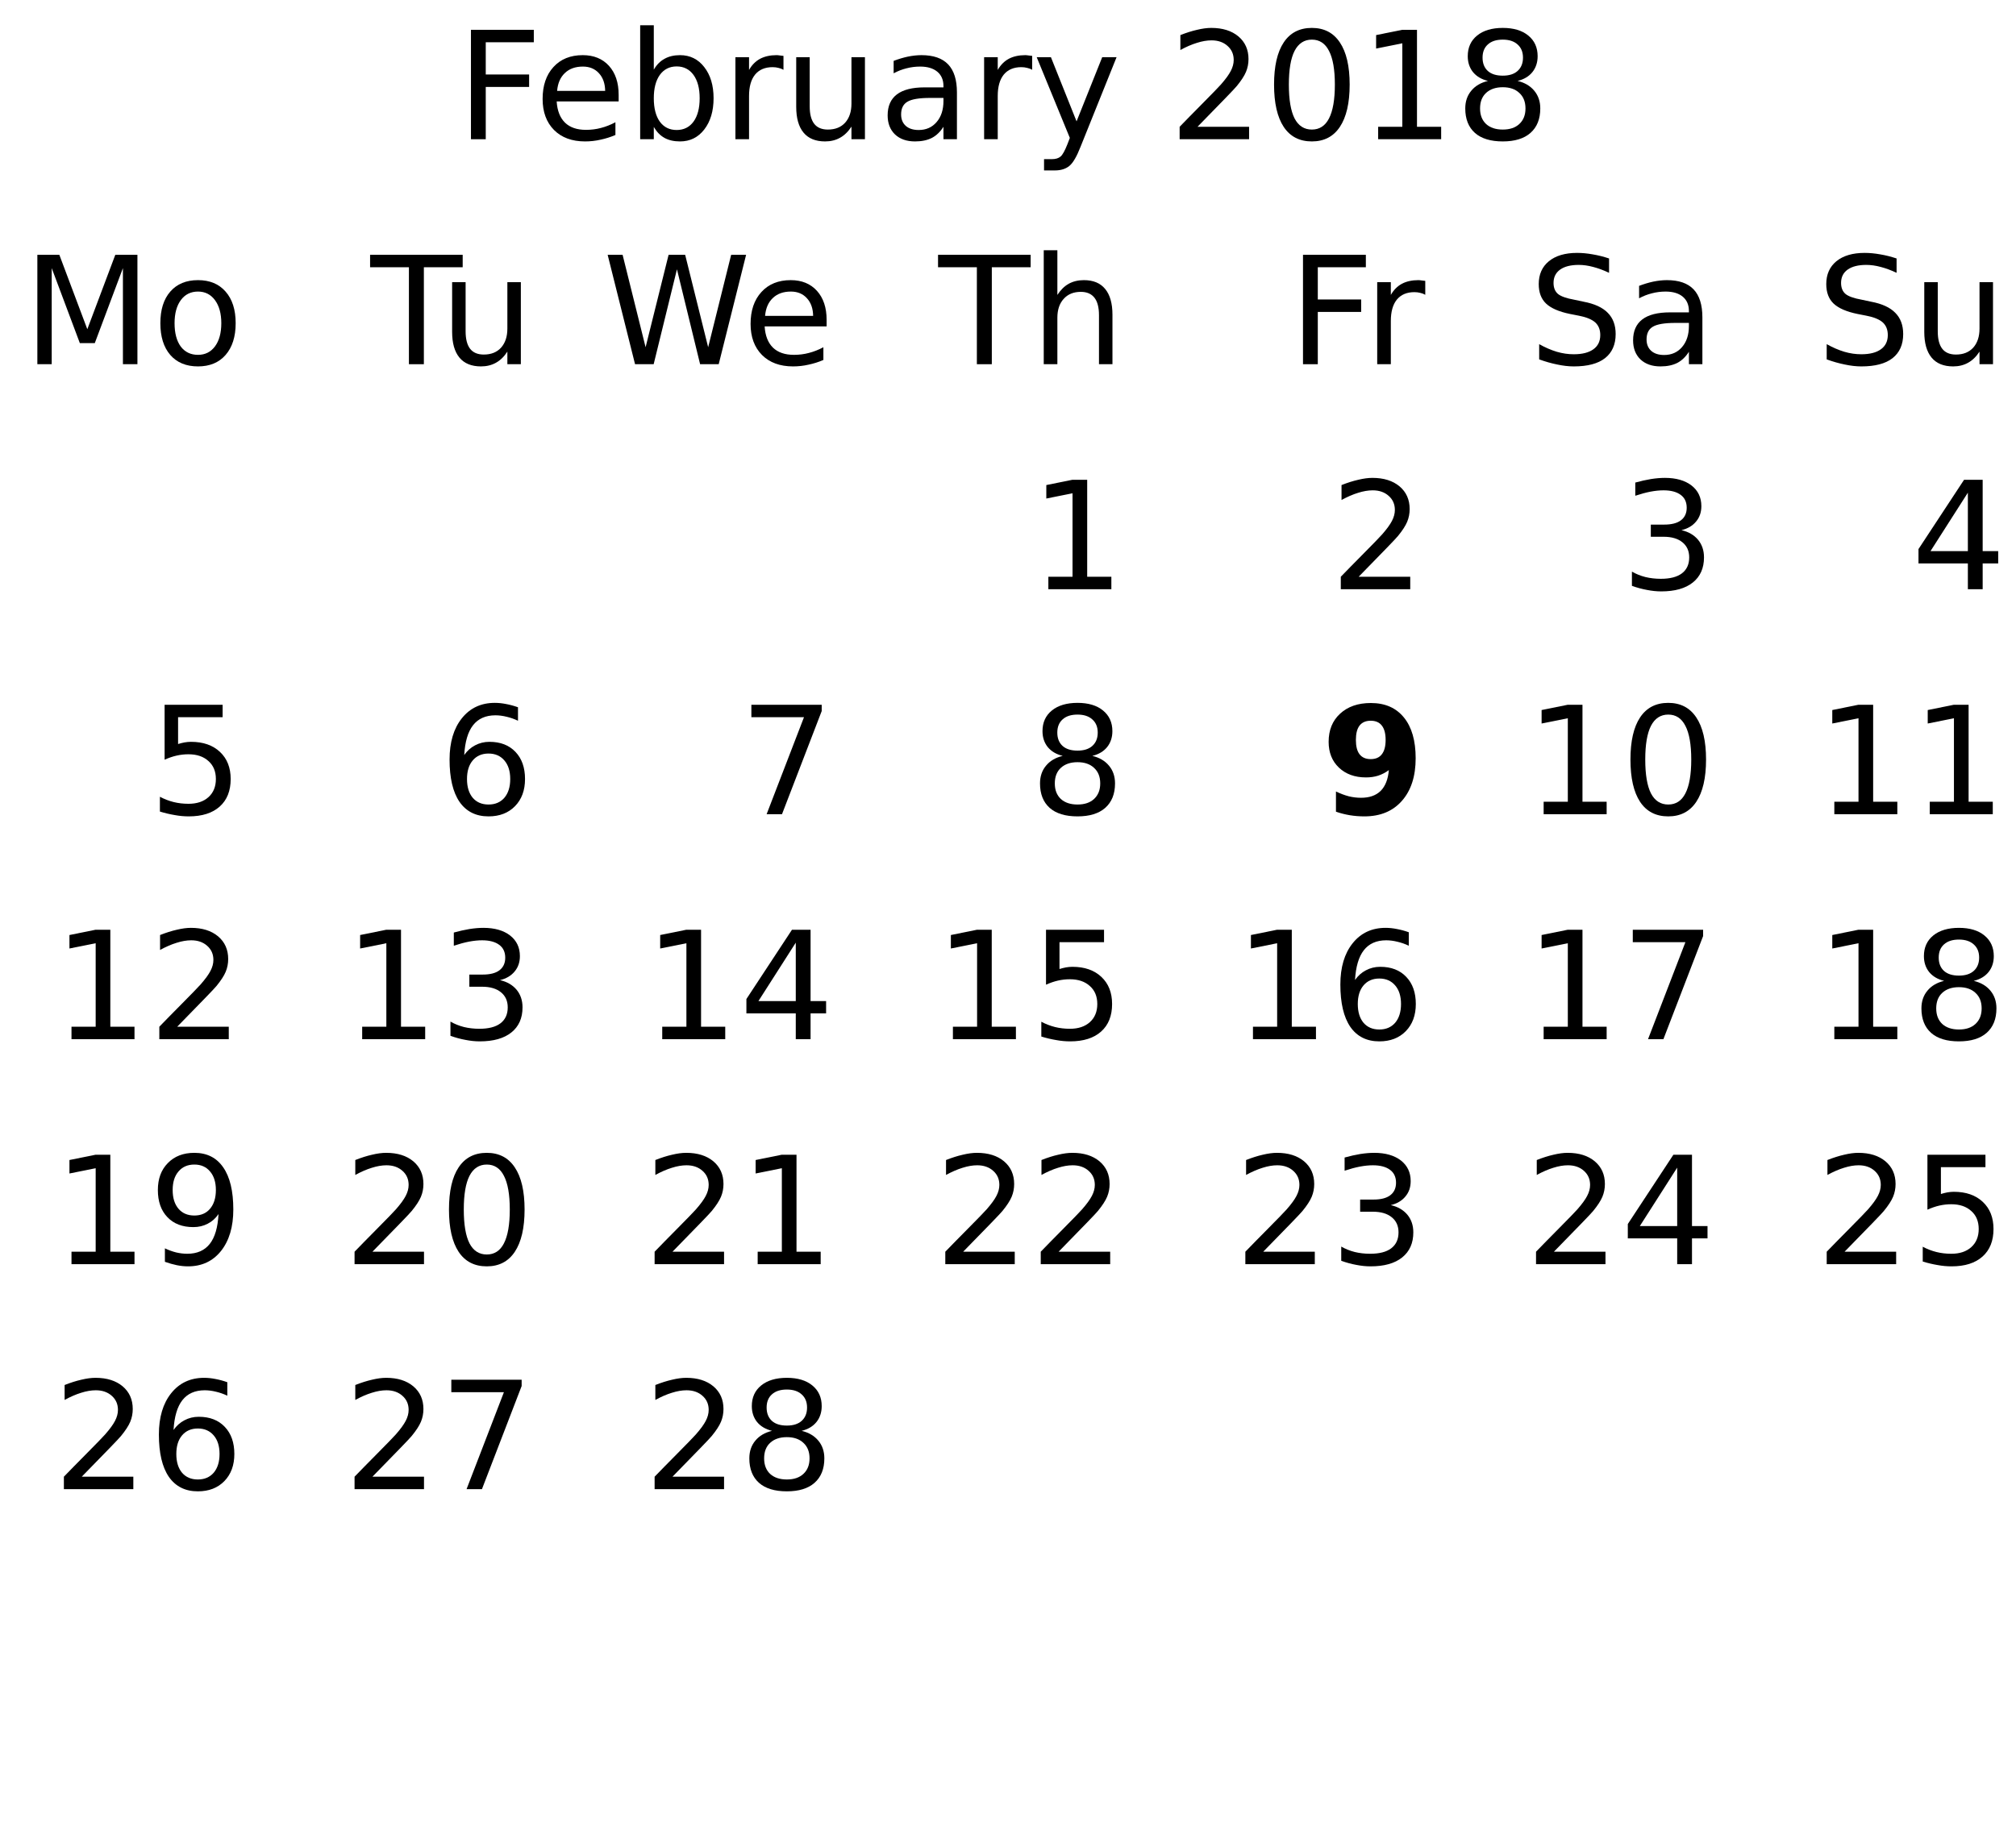
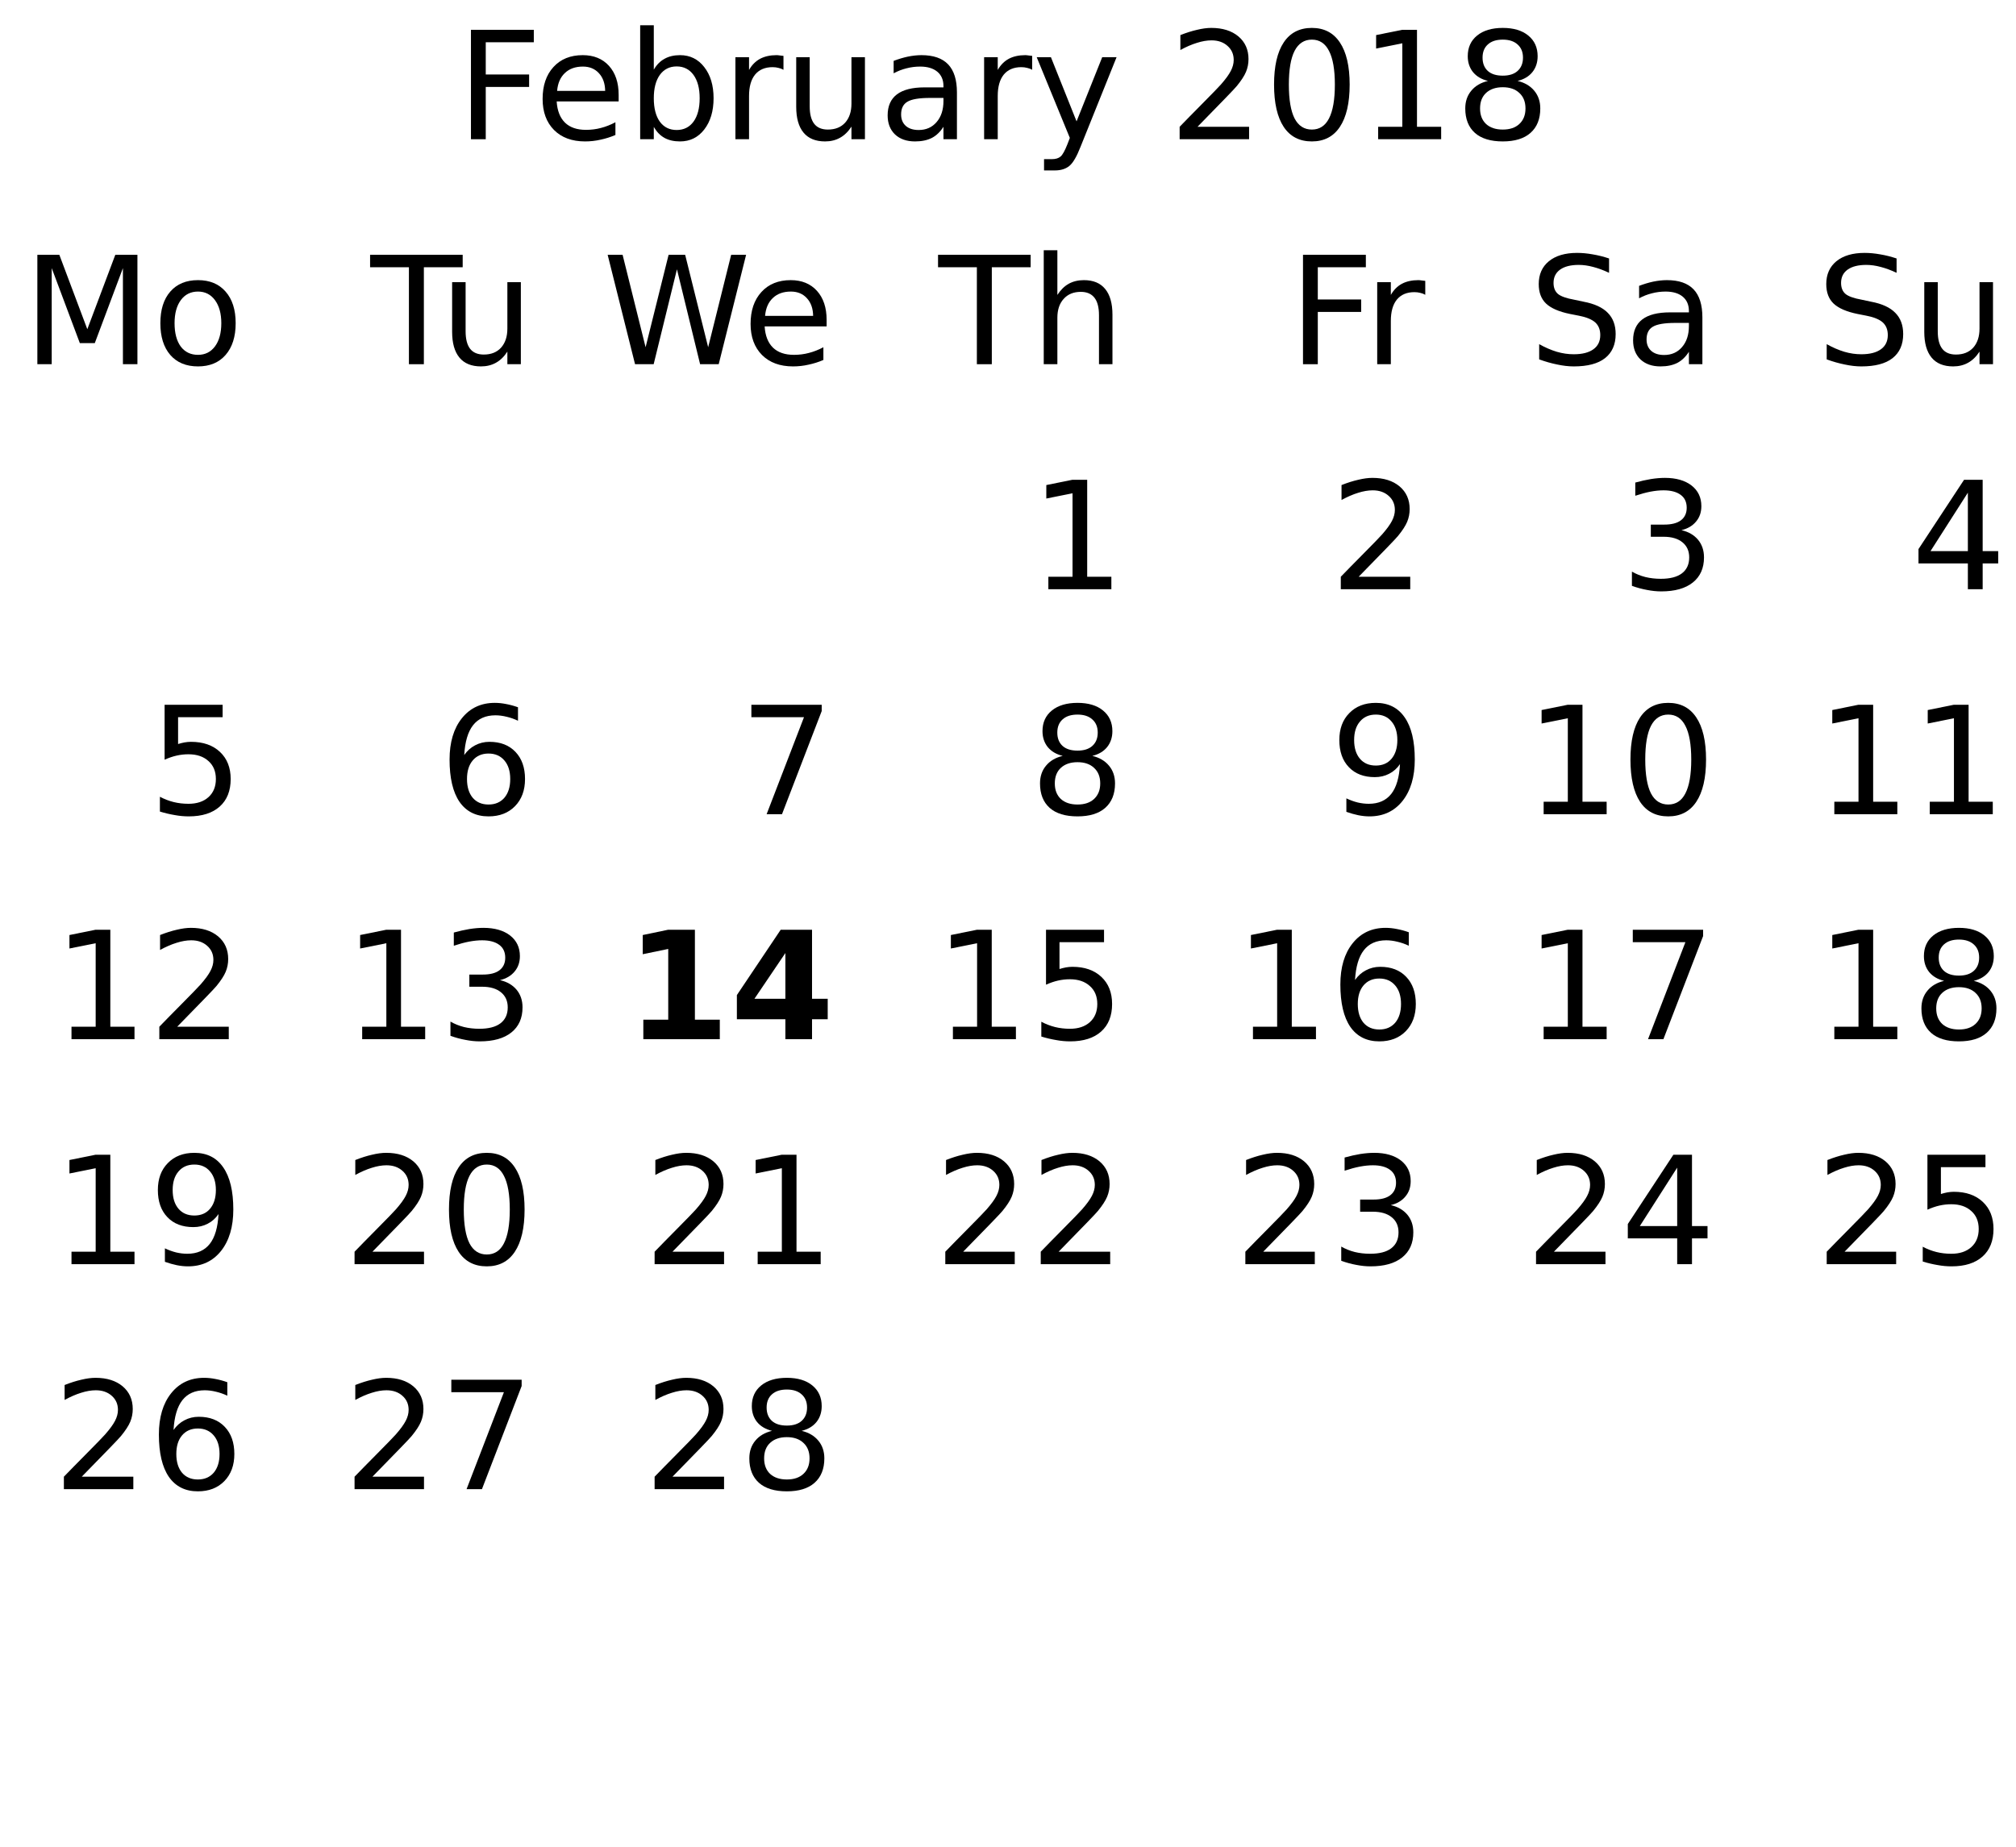
<svg xmlns="http://www.w3.org/2000/svg" xmlns:xlink="http://www.w3.org/1999/xlink" width="215pt" height="197pt" viewBox="0 0 215 197" version="1.1">
  <defs>
    <g>
      <symbol overflow="visible" id="glyph0-0">
        <path style="stroke:none;" d="M 0.797 2.828 L 0.797 -11.281 L 8.797 -11.281 L 8.797 2.828 Z M 1.703 1.938 L 7.906 1.938 L 7.906 -10.391 L 1.703 -10.391 Z M 1.703 1.938 " />
      </symbol>
      <symbol overflow="visible" id="glyph0-1">
        <path style="stroke:none;" d="M 1.578 -11.672 L 8.281 -11.672 L 8.281 -10.344 L 3.156 -10.344 L 3.156 -6.906 L 7.781 -6.906 L 7.781 -5.578 L 3.156 -5.578 L 3.156 0 L 1.578 0 Z M 1.578 -11.672 " />
      </symbol>
      <symbol overflow="visible" id="glyph0-2">
        <path style="stroke:none;" d="M 9 -4.734 L 9 -4.031 L 2.391 -4.031 C 2.453 -3.039 2.75 -2.285 3.281 -1.766 C 3.812 -1.254 4.555 -1 5.516 -1 C 6.066 -1 6.598 -1.066 7.109 -1.203 C 7.629 -1.336 8.145 -1.539 8.656 -1.812 L 8.656 -0.453 C 8.145 -0.234 7.617 -0.066 7.078 0.047 C 6.535 0.172 5.984 0.234 5.422 0.234 C 4.023 0.234 2.922 -0.172 2.109 -0.984 C 1.297 -1.805 0.891 -2.91 0.891 -4.297 C 0.891 -5.723 1.273 -6.859 2.047 -7.703 C 2.816 -8.547 3.859 -8.969 5.172 -8.969 C 6.348 -8.969 7.281 -8.586 7.969 -7.828 C 8.656 -7.066 9 -6.035 9 -4.734 Z M 7.562 -5.156 C 7.551 -5.945 7.328 -6.578 6.891 -7.047 C 6.461 -7.516 5.895 -7.75 5.188 -7.75 C 4.383 -7.75 3.742 -7.52 3.266 -7.062 C 2.785 -6.613 2.508 -5.977 2.438 -5.156 Z M 7.562 -5.156 " />
      </symbol>
      <symbol overflow="visible" id="glyph0-3">
        <path style="stroke:none;" d="M 7.797 -4.375 C 7.797 -5.426 7.578 -6.254 7.141 -6.859 C 6.703 -7.461 6.102 -7.766 5.344 -7.766 C 4.582 -7.766 3.984 -7.461 3.547 -6.859 C 3.117 -6.254 2.906 -5.426 2.906 -4.375 C 2.906 -3.312 3.117 -2.477 3.547 -1.875 C 3.984 -1.281 4.582 -0.984 5.344 -0.984 C 6.102 -0.984 6.703 -1.281 7.141 -1.875 C 7.578 -2.477 7.797 -3.312 7.797 -4.375 Z M 2.906 -7.422 C 3.207 -7.941 3.586 -8.328 4.047 -8.578 C 4.504 -8.836 5.055 -8.969 5.703 -8.969 C 6.766 -8.969 7.625 -8.547 8.281 -7.703 C 8.945 -6.859 9.281 -5.75 9.281 -4.375 C 9.281 -3 8.945 -1.883 8.281 -1.031 C 7.625 -0.188 6.766 0.234 5.703 0.234 C 5.055 0.234 4.504 0.109 4.047 -0.141 C 3.586 -0.398 3.207 -0.789 2.906 -1.312 L 2.906 0 L 1.453 0 L 1.453 -12.156 L 2.906 -12.156 Z M 2.906 -7.422 " />
      </symbol>
      <symbol overflow="visible" id="glyph0-4">
        <path style="stroke:none;" d="M 6.578 -7.406 C 6.422 -7.5 6.242 -7.566 6.047 -7.609 C 5.859 -7.66 5.648 -7.688 5.422 -7.688 C 4.609 -7.688 3.984 -7.422 3.547 -6.891 C 3.117 -6.359 2.906 -5.598 2.906 -4.609 L 2.906 0 L 1.453 0 L 1.453 -8.75 L 2.906 -8.75 L 2.906 -7.391 C 3.207 -7.922 3.598 -8.316 4.078 -8.578 C 4.566 -8.836 5.156 -8.969 5.844 -8.969 C 5.945 -8.969 6.055 -8.957 6.172 -8.938 C 6.297 -8.926 6.43 -8.91 6.578 -8.891 Z M 6.578 -7.406 " />
      </symbol>
      <symbol overflow="visible" id="glyph0-5">
        <path style="stroke:none;" d="M 1.359 -3.453 L 1.359 -8.75 L 2.797 -8.75 L 2.797 -3.516 C 2.797 -2.68 2.957 -2.055 3.281 -1.641 C 3.602 -1.234 4.086 -1.031 4.734 -1.031 C 5.516 -1.031 6.129 -1.273 6.578 -1.766 C 7.023 -2.266 7.25 -2.941 7.25 -3.797 L 7.25 -8.75 L 8.688 -8.75 L 8.688 0 L 7.25 0 L 7.25 -1.344 C 6.906 -0.812 6.5 -0.414 6.031 -0.156 C 5.57 0.102 5.039 0.234 4.438 0.234 C 3.426 0.234 2.66 -0.078 2.141 -0.703 C 1.617 -1.336 1.359 -2.254 1.359 -3.453 Z M 4.984 -8.969 Z M 4.984 -8.969 " />
      </symbol>
      <symbol overflow="visible" id="glyph0-6">
        <path style="stroke:none;" d="M 5.484 -4.406 C 4.328 -4.406 3.523 -4.27 3.078 -4 C 2.629 -3.738 2.406 -3.285 2.406 -2.641 C 2.406 -2.129 2.57 -1.723 2.906 -1.422 C 3.238 -1.129 3.695 -0.984 4.281 -0.984 C 5.07 -0.984 5.707 -1.266 6.188 -1.828 C 6.676 -2.391 6.922 -3.141 6.922 -4.078 L 6.922 -4.406 Z M 8.359 -5 L 8.359 0 L 6.922 0 L 6.922 -1.328 C 6.586 -0.797 6.176 -0.398 5.688 -0.141 C 5.195 0.109 4.598 0.234 3.891 0.234 C 2.992 0.234 2.281 -0.016 1.75 -0.516 C 1.227 -1.023 0.969 -1.703 0.969 -2.547 C 0.969 -3.535 1.297 -4.281 1.953 -4.781 C 2.609 -5.281 3.594 -5.531 4.906 -5.531 L 6.922 -5.531 L 6.922 -5.672 C 6.922 -6.328 6.703 -6.836 6.266 -7.203 C 5.828 -7.566 5.219 -7.75 4.438 -7.75 C 3.938 -7.75 3.445 -7.688 2.969 -7.562 C 2.5 -7.445 2.047 -7.27 1.609 -7.031 L 1.609 -8.359 C 2.129 -8.555 2.633 -8.707 3.125 -8.812 C 3.625 -8.914 4.109 -8.969 4.578 -8.969 C 5.848 -8.969 6.797 -8.641 7.422 -7.984 C 8.047 -7.328 8.359 -6.332 8.359 -5 Z M 8.359 -5 " />
      </symbol>
      <symbol overflow="visible" id="glyph0-7">
        <path style="stroke:none;" d="M 5.156 0.812 C 4.75 1.852 4.352 2.531 3.969 2.844 C 3.582 3.164 3.066 3.328 2.422 3.328 L 1.266 3.328 L 1.266 2.125 L 2.109 2.125 C 2.504 2.125 2.812 2.031 3.031 1.844 C 3.25 1.656 3.492 1.211 3.766 0.516 L 4.016 -0.141 L 0.484 -8.75 L 2 -8.75 L 4.734 -1.906 L 7.469 -8.75 L 9 -8.75 Z M 5.156 0.812 " />
      </symbol>
      <symbol overflow="visible" id="glyph0-8">
        <path style="stroke:none;" d="" />
      </symbol>
      <symbol overflow="visible" id="glyph0-9">
        <path style="stroke:none;" d="M 3.078 -1.328 L 8.578 -1.328 L 8.578 0 L 1.172 0 L 1.172 -1.328 C 1.773 -1.953 2.594 -2.785 3.625 -3.828 C 4.656 -4.867 5.305 -5.539 5.578 -5.844 C 6.078 -6.414 6.426 -6.895 6.625 -7.281 C 6.832 -7.676 6.938 -8.066 6.938 -8.453 C 6.938 -9.066 6.719 -9.566 6.281 -9.953 C 5.844 -10.348 5.273 -10.547 4.578 -10.547 C 4.086 -10.547 3.566 -10.457 3.016 -10.281 C 2.461 -10.113 1.875 -9.859 1.25 -9.516 L 1.25 -11.109 C 1.883 -11.359 2.477 -11.547 3.031 -11.672 C 3.582 -11.805 4.086 -11.875 4.547 -11.875 C 5.754 -11.875 6.719 -11.57 7.438 -10.969 C 8.156 -10.363 8.516 -9.555 8.516 -8.547 C 8.516 -8.066 8.426 -7.613 8.25 -7.188 C 8.07 -6.758 7.742 -6.254 7.266 -5.672 C 7.141 -5.516 6.727 -5.078 6.031 -4.359 C 5.332 -3.641 4.348 -2.629 3.078 -1.328 Z M 3.078 -1.328 " />
      </symbol>
      <symbol overflow="visible" id="glyph0-10">
        <path style="stroke:none;" d="M 5.094 -10.625 C 4.281 -10.625 3.664 -10.223 3.25 -9.422 C 2.844 -8.629 2.641 -7.43 2.641 -5.828 C 2.641 -4.223 2.844 -3.02 3.25 -2.219 C 3.664 -1.426 4.281 -1.031 5.094 -1.031 C 5.906 -1.031 6.516 -1.426 6.922 -2.219 C 7.336 -3.02 7.547 -4.223 7.547 -5.828 C 7.547 -7.43 7.336 -8.629 6.922 -9.422 C 6.516 -10.223 5.906 -10.625 5.094 -10.625 Z M 5.094 -11.875 C 6.395 -11.875 7.391 -11.359 8.078 -10.328 C 8.773 -9.297 9.125 -7.797 9.125 -5.828 C 9.125 -3.859 8.773 -2.352 8.078 -1.312 C 7.391 -0.281 6.395 0.234 5.094 0.234 C 3.781 0.234 2.781 -0.281 2.094 -1.312 C 1.406 -2.352 1.062 -3.859 1.062 -5.828 C 1.062 -7.797 1.406 -9.297 2.094 -10.328 C 2.781 -11.359 3.781 -11.875 5.094 -11.875 Z M 5.094 -11.875 " />
      </symbol>
      <symbol overflow="visible" id="glyph0-11">
        <path style="stroke:none;" d="M 1.984 -1.328 L 4.562 -1.328 L 4.562 -10.234 L 1.766 -9.672 L 1.766 -11.109 L 4.547 -11.672 L 6.125 -11.672 L 6.125 -1.328 L 8.703 -1.328 L 8.703 0 L 1.984 0 Z M 1.984 -1.328 " />
      </symbol>
      <symbol overflow="visible" id="glyph0-12">
        <path style="stroke:none;" d="M 5.094 -5.547 C 4.344 -5.547 3.75 -5.344 3.312 -4.938 C 2.883 -4.539 2.672 -3.988 2.672 -3.281 C 2.672 -2.582 2.883 -2.031 3.312 -1.625 C 3.75 -1.227 4.344 -1.031 5.094 -1.031 C 5.844 -1.031 6.43 -1.227 6.859 -1.625 C 7.297 -2.031 7.516 -2.582 7.516 -3.281 C 7.516 -3.988 7.297 -4.539 6.859 -4.938 C 6.43 -5.344 5.844 -5.547 5.094 -5.547 Z M 3.516 -6.219 C 2.836 -6.383 2.305 -6.695 1.922 -7.156 C 1.547 -7.625 1.359 -8.191 1.359 -8.859 C 1.359 -9.785 1.691 -10.52 2.359 -11.062 C 3.023 -11.602 3.938 -11.875 5.094 -11.875 C 6.25 -11.875 7.156 -11.602 7.812 -11.062 C 8.477 -10.52 8.812 -9.785 8.812 -8.859 C 8.812 -8.191 8.625 -7.625 8.25 -7.156 C 7.875 -6.695 7.348 -6.383 6.672 -6.219 C 7.43 -6.039 8.023 -5.691 8.453 -5.172 C 8.879 -4.66 9.094 -4.031 9.094 -3.281 C 9.094 -2.156 8.742 -1.285 8.047 -0.672 C 7.359 -0.066 6.375 0.234 5.094 0.234 C 3.801 0.234 2.812 -0.066 2.125 -0.672 C 1.438 -1.285 1.094 -2.156 1.094 -3.281 C 1.094 -4.031 1.305 -4.66 1.734 -5.172 C 2.16 -5.691 2.754 -6.039 3.516 -6.219 Z M 2.938 -8.703 C 2.938 -8.098 3.125 -7.625 3.5 -7.281 C 3.875 -6.945 4.406 -6.781 5.094 -6.781 C 5.77 -6.781 6.297 -6.945 6.672 -7.281 C 7.055 -7.625 7.25 -8.098 7.25 -8.703 C 7.25 -9.305 7.055 -9.773 6.672 -10.109 C 6.297 -10.453 5.77 -10.625 5.094 -10.625 C 4.406 -10.625 3.875 -10.453 3.5 -10.109 C 3.125 -9.773 2.938 -9.305 2.938 -8.703 Z M 2.938 -8.703 " />
      </symbol>
      <symbol overflow="visible" id="glyph0-13">
        <path style="stroke:none;" d="M -0.047 -11.672 L 9.828 -11.672 L 9.828 -10.344 L 5.688 -10.344 L 5.688 0 L 4.094 0 L 4.094 -10.344 L -0.047 -10.344 Z M -0.047 -11.672 " />
      </symbol>
      <symbol overflow="visible" id="glyph0-14">
        <path style="stroke:none;" d="M 8.781 -5.281 L 8.781 0 L 7.344 0 L 7.344 -5.234 C 7.344 -6.066 7.18 -6.688 6.859 -7.094 C 6.535 -7.508 6.051 -7.719 5.406 -7.719 C 4.633 -7.719 4.023 -7.469 3.578 -6.969 C 3.129 -6.477 2.906 -5.805 2.906 -4.953 L 2.906 0 L 1.453 0 L 1.453 -12.156 L 2.906 -12.156 L 2.906 -7.391 C 3.25 -7.922 3.648 -8.316 4.109 -8.578 C 4.578 -8.836 5.117 -8.969 5.734 -8.969 C 6.734 -8.969 7.488 -8.656 8 -8.031 C 8.52 -7.406 8.781 -6.488 8.781 -5.281 Z M 8.781 -5.281 " />
      </symbol>
      <symbol overflow="visible" id="glyph0-15">
        <path style="stroke:none;" d="M 8.562 -11.281 L 8.562 -9.75 C 7.969 -10.031 7.406 -10.238 6.875 -10.375 C 6.344 -10.52 5.828 -10.594 5.328 -10.594 C 4.473 -10.594 3.812 -10.426 3.344 -10.094 C 2.875 -9.758 2.641 -9.285 2.641 -8.672 C 2.641 -8.16 2.797 -7.77 3.109 -7.5 C 3.422 -7.238 4.008 -7.031 4.875 -6.875 L 5.828 -6.672 C 7.004 -6.453 7.867 -6.055 8.422 -5.484 C 8.984 -4.922 9.266 -4.164 9.266 -3.219 C 9.266 -2.094 8.883 -1.234 8.125 -0.641 C 7.375 -0.055 6.266 0.234 4.797 0.234 C 4.242 0.234 3.656 0.164 3.031 0.031 C 2.414 -0.094 1.773 -0.273 1.109 -0.516 L 1.109 -2.141 C 1.742 -1.785 2.367 -1.516 2.984 -1.328 C 3.598 -1.148 4.203 -1.062 4.797 -1.062 C 5.703 -1.062 6.398 -1.238 6.891 -1.594 C 7.379 -1.945 7.625 -2.453 7.625 -3.109 C 7.625 -3.68 7.445 -4.129 7.094 -4.453 C 6.738 -4.773 6.16 -5.016 5.359 -5.172 L 4.406 -5.359 C 3.227 -5.598 2.375 -5.969 1.844 -6.469 C 1.32 -6.969 1.062 -7.66 1.062 -8.547 C 1.062 -9.578 1.422 -10.391 2.141 -10.984 C 2.867 -11.578 3.875 -11.875 5.156 -11.875 C 5.695 -11.875 6.25 -11.82 6.812 -11.719 C 7.383 -11.625 7.969 -11.477 8.562 -11.281 Z M 8.562 -11.281 " />
      </symbol>
      <symbol overflow="visible" id="glyph0-16">
        <path style="stroke:none;" d="M 6.5 -6.297 C 7.25 -6.129 7.836 -5.789 8.266 -5.281 C 8.691 -4.77 8.906 -4.141 8.906 -3.391 C 8.906 -2.242 8.508 -1.352 7.719 -0.719 C 6.926 -0.082 5.801 0.234 4.344 0.234 C 3.852 0.234 3.348 0.18 2.828 0.078 C 2.305 -0.016 1.77 -0.16 1.219 -0.359 L 1.219 -1.875 C 1.656 -1.625 2.133 -1.43 2.656 -1.297 C 3.176 -1.172 3.723 -1.109 4.297 -1.109 C 5.285 -1.109 6.035 -1.301 6.547 -1.688 C 7.066 -2.082 7.328 -2.648 7.328 -3.391 C 7.328 -4.078 7.086 -4.613 6.609 -5 C 6.129 -5.395 5.457 -5.594 4.594 -5.594 L 3.234 -5.594 L 3.234 -6.891 L 4.656 -6.891 C 5.438 -6.891 6.031 -7.039 6.438 -7.344 C 6.852 -7.656 7.062 -8.102 7.062 -8.688 C 7.062 -9.289 6.848 -9.75 6.422 -10.062 C 5.992 -10.383 5.383 -10.547 4.594 -10.547 C 4.164 -10.547 3.703 -10.5 3.203 -10.406 C 2.711 -10.312 2.172 -10.164 1.578 -9.969 L 1.578 -11.375 C 2.172 -11.539 2.727 -11.664 3.25 -11.75 C 3.781 -11.832 4.273 -11.875 4.734 -11.875 C 5.93 -11.875 6.879 -11.602 7.578 -11.062 C 8.273 -10.52 8.625 -9.785 8.625 -8.859 C 8.625 -8.211 8.438 -7.664 8.062 -7.219 C 7.695 -6.77 7.176 -6.461 6.5 -6.297 Z M 6.5 -6.297 " />
      </symbol>
      <symbol overflow="visible" id="glyph0-17">
        <path style="stroke:none;" d="M 6.047 -10.297 L 2.062 -4.062 L 6.047 -4.062 Z M 5.641 -11.672 L 7.625 -11.672 L 7.625 -4.062 L 9.281 -4.062 L 9.281 -2.75 L 7.625 -2.75 L 7.625 0 L 6.047 0 L 6.047 -2.75 L 0.781 -2.75 L 0.781 -4.281 Z M 5.641 -11.672 " />
      </symbol>
      <symbol overflow="visible" id="glyph0-18">
        <path style="stroke:none;" d="M 1.578 -11.672 L 3.922 -11.672 L 6.906 -3.734 L 9.891 -11.672 L 12.25 -11.672 L 12.25 0 L 10.703 0 L 10.703 -10.25 L 7.703 -2.25 L 6.109 -2.25 L 3.109 -10.25 L 3.109 0 L 1.578 0 Z M 1.578 -11.672 " />
      </symbol>
      <symbol overflow="visible" id="glyph0-19">
        <path style="stroke:none;" d="M 4.906 -7.75 C 4.133 -7.75 3.523 -7.445 3.078 -6.844 C 2.629 -6.238 2.406 -5.414 2.406 -4.375 C 2.406 -3.32 2.625 -2.492 3.062 -1.891 C 3.508 -1.297 4.125 -1 4.906 -1 C 5.664 -1 6.27 -1.301 6.719 -1.906 C 7.164 -2.508 7.391 -3.332 7.391 -4.375 C 7.391 -5.406 7.164 -6.223 6.719 -6.828 C 6.27 -7.441 5.664 -7.75 4.906 -7.75 Z M 4.906 -8.969 C 6.156 -8.969 7.133 -8.562 7.844 -7.75 C 8.562 -6.938 8.922 -5.812 8.922 -4.375 C 8.922 -2.938 8.562 -1.805 7.844 -0.984 C 7.133 -0.172 6.156 0.234 4.906 0.234 C 3.645 0.234 2.66 -0.172 1.953 -0.984 C 1.242 -1.805 0.891 -2.938 0.891 -4.375 C 0.891 -5.812 1.242 -6.938 1.953 -7.75 C 2.66 -8.562 3.645 -8.969 4.906 -8.969 Z M 4.906 -8.969 " />
      </symbol>
      <symbol overflow="visible" id="glyph0-20">
        <path style="stroke:none;" d="M 1.734 -11.672 L 7.922 -11.672 L 7.922 -10.344 L 3.172 -10.344 L 3.172 -7.484 C 3.398 -7.555 3.629 -7.613 3.859 -7.656 C 4.086 -7.695 4.316 -7.719 4.547 -7.719 C 5.848 -7.719 6.879 -7.359 7.641 -6.641 C 8.398 -5.93 8.781 -4.969 8.781 -3.75 C 8.781 -2.488 8.391 -1.508 7.609 -0.812 C 6.828 -0.113 5.727 0.234 4.312 0.234 C 3.82 0.234 3.32 0.188 2.812 0.094 C 2.301 0.008 1.773 -0.113 1.234 -0.281 L 1.234 -1.859 C 1.703 -1.609 2.188 -1.422 2.688 -1.297 C 3.188 -1.172 3.719 -1.109 4.281 -1.109 C 5.176 -1.109 5.883 -1.344 6.406 -1.812 C 6.938 -2.289 7.203 -2.938 7.203 -3.75 C 7.203 -4.562 6.938 -5.203 6.406 -5.672 C 5.883 -6.148 5.176 -6.391 4.281 -6.391 C 3.852 -6.391 3.43 -6.344 3.016 -6.25 C 2.598 -6.156 2.172 -6.008 1.734 -5.812 Z M 1.734 -11.672 " />
      </symbol>
      <symbol overflow="visible" id="glyph0-21">
        <path style="stroke:none;" d="M 5.281 -6.469 C 4.57 -6.469 4.008 -6.223 3.594 -5.734 C 3.188 -5.254 2.984 -4.594 2.984 -3.75 C 2.984 -2.906 3.188 -2.238 3.594 -1.75 C 4.008 -1.27 4.57 -1.031 5.281 -1.031 C 5.988 -1.031 6.551 -1.27 6.969 -1.75 C 7.383 -2.238 7.594 -2.906 7.594 -3.75 C 7.594 -4.594 7.383 -5.254 6.969 -5.734 C 6.551 -6.223 5.988 -6.469 5.281 -6.469 Z M 8.422 -11.406 L 8.422 -9.969 C 8.023 -10.156 7.625 -10.297 7.219 -10.391 C 6.812 -10.492 6.41 -10.547 6.016 -10.547 C 4.973 -10.547 4.176 -10.191 3.625 -9.484 C 3.082 -8.785 2.77 -7.727 2.688 -6.312 C 3 -6.758 3.383 -7.102 3.844 -7.344 C 4.312 -7.594 4.82 -7.719 5.375 -7.719 C 6.551 -7.719 7.477 -7.359 8.156 -6.641 C 8.832 -5.93 9.172 -4.969 9.172 -3.75 C 9.172 -2.551 8.816 -1.586 8.109 -0.859 C 7.398 -0.129 6.457 0.234 5.281 0.234 C 3.938 0.234 2.906 -0.281 2.188 -1.312 C 1.477 -2.352 1.125 -3.859 1.125 -5.828 C 1.125 -7.672 1.562 -9.141 2.438 -10.234 C 3.312 -11.328 4.484 -11.875 5.953 -11.875 C 6.348 -11.875 6.75 -11.832 7.156 -11.75 C 7.562 -11.676 7.984 -11.562 8.422 -11.406 Z M 8.422 -11.406 " />
      </symbol>
      <symbol overflow="visible" id="glyph0-22">
        <path style="stroke:none;" d="M 0.531 -11.672 L 2.125 -11.672 L 4.578 -1.812 L 7.031 -11.672 L 8.797 -11.672 L 11.25 -1.812 L 13.703 -11.672 L 15.297 -11.672 L 12.375 0 L 10.391 0 L 7.922 -10.125 L 5.438 0 L 3.453 0 Z M 0.531 -11.672 " />
      </symbol>
      <symbol overflow="visible" id="glyph0-23">
        <path style="stroke:none;" d="M 1.312 -11.672 L 8.812 -11.672 L 8.812 -11 L 4.578 0 L 2.938 0 L 6.922 -10.344 L 1.312 -10.344 Z M 1.312 -11.672 " />
      </symbol>
      <symbol overflow="visible" id="glyph0-24">
        <path style="stroke:none;" d="M 1.766 -0.25 L 1.766 -1.688 C 2.16 -1.5 2.562 -1.352 2.969 -1.25 C 3.375 -1.156 3.77 -1.109 4.156 -1.109 C 5.195 -1.109 5.992 -1.457 6.547 -2.156 C 7.098 -2.852 7.41 -3.914 7.484 -5.344 C 7.18 -4.895 6.797 -4.551 6.328 -4.312 C 5.867 -4.07 5.359 -3.953 4.797 -3.953 C 3.629 -3.953 2.707 -4.305 2.031 -5.016 C 1.352 -5.723 1.016 -6.688 1.016 -7.906 C 1.016 -9.102 1.367 -10.062 2.078 -10.781 C 2.785 -11.508 3.727 -11.875 4.906 -11.875 C 6.25 -11.875 7.273 -11.359 7.984 -10.328 C 8.703 -9.297 9.062 -7.797 9.062 -5.828 C 9.062 -3.984 8.625 -2.508 7.75 -1.406 C 6.875 -0.312 5.703 0.234 4.234 0.234 C 3.836 0.234 3.438 0.191 3.031 0.109 C 2.625 0.023 2.203 -0.094 1.766 -0.25 Z M 4.906 -5.188 C 5.613 -5.188 6.172 -5.426 6.578 -5.906 C 6.992 -6.395 7.203 -7.062 7.203 -7.906 C 7.203 -8.75 6.992 -9.41 6.578 -9.891 C 6.172 -10.379 5.613 -10.625 4.906 -10.625 C 4.195 -10.625 3.633 -10.379 3.219 -9.891 C 2.801 -9.41 2.594 -8.75 2.594 -7.906 C 2.594 -7.062 2.801 -6.395 3.219 -5.906 C 3.633 -5.426 4.195 -5.188 4.906 -5.188 Z M 4.906 -5.188 " />
      </symbol>
      <symbol overflow="visible" id="glyph1-0">
        <path style="stroke:none;" d="M 0.797 2.828 L 0.797 -11.281 L 8.797 -11.281 L 8.797 2.828 Z M 1.703 1.938 L 7.906 1.938 L 7.906 -10.391 L 1.703 -10.391 Z M 1.703 1.938 " />
      </symbol>
      <symbol overflow="visible" id="glyph1-1">
-         <path style="stroke:none;" d="" />
+         <path style="stroke:none;" d="M 1.875 -2.078 L 4.531 -2.078 L 4.531 -9.625 L 1.812 -9.062 L 1.812 -11.109 L 4.516 -11.672 L 7.375 -11.672 L 7.375 -2.078 L 10.031 -2.078 L 10.031 0 L 1.875 0 Z M 1.875 -2.078 " />
      </symbol>
      <symbol overflow="visible" id="glyph1-2">
-         <path style="stroke:none;" d="M 1.609 -0.266 L 1.609 -2.422 C 2.086 -2.191 2.547 -2.02 2.984 -1.906 C 3.422 -1.801 3.852 -1.75 4.281 -1.75 C 5.176 -1.75 5.875 -1.992 6.375 -2.484 C 6.875 -2.984 7.164 -3.723 7.25 -4.703 C 6.895 -4.441 6.516 -4.242 6.109 -4.109 C 5.711 -3.984 5.281 -3.922 4.812 -3.922 C 3.625 -3.922 2.66 -4.27 1.922 -4.969 C 1.191 -5.664 0.828 -6.582 0.828 -7.719 C 0.828 -8.969 1.234 -9.969 2.047 -10.719 C 2.867 -11.477 3.961 -11.859 5.328 -11.859 C 6.848 -11.859 8.023 -11.344 8.859 -10.312 C 9.691 -9.289 10.109 -7.844 10.109 -5.969 C 10.109 -4.039 9.617 -2.523 8.641 -1.422 C 7.672 -0.316 6.336 0.234 4.641 0.234 C 4.098 0.234 3.578 0.191 3.078 0.109 C 2.578 0.023 2.086 -0.098 1.609 -0.266 Z M 5.312 -5.875 C 5.844 -5.875 6.238 -6.047 6.5 -6.391 C 6.77 -6.734 6.906 -7.242 6.906 -7.922 C 6.906 -8.598 6.77 -9.109 6.5 -9.453 C 6.238 -9.797 5.844 -9.969 5.312 -9.969 C 4.789 -9.969 4.395 -9.797 4.125 -9.453 C 3.863 -9.109 3.734 -8.598 3.734 -7.922 C 3.734 -7.242 3.863 -6.734 4.125 -6.391 C 4.395 -6.047 4.789 -5.875 5.312 -5.875 Z M 5.312 -5.875 " />
+         <path style="stroke:none;" d="M 5.891 -9.188 L 2.594 -4.312 L 5.891 -4.312 Z M 5.391 -11.672 L 8.734 -11.672 L 8.734 -4.312 L 10.406 -4.312 L 10.406 -2.125 L 8.734 -2.125 L 8.734 0 L 5.891 0 L 5.891 -2.125 L 0.719 -2.125 L 0.719 -4.703 Z M 5.391 -11.672 " />
      </symbol>
    </g>
  </defs>
  <g id="surface2">
    <g style="fill:rgb(0%,0%,0%);fill-opacity:1;">
      <use xlink:href="#glyph0-1" x="48.648" y="14.852" />
      <use xlink:href="#glyph0-2" x="56.977" y="14.852" />
      <use xlink:href="#glyph0-3" x="66.82" y="14.852" />
      <use xlink:href="#glyph0-4" x="76.977" y="14.852" />
      <use xlink:href="#glyph0-5" x="83.555" y="14.852" />
      <use xlink:href="#glyph0-6" x="93.695" y="14.852" />
      <use xlink:href="#glyph0-4" x="103.5" y="14.852" />
      <use xlink:href="#glyph0-7" x="110.078" y="14.852" />
      <use xlink:href="#glyph0-8" x="119.547" y="14.852" />
      <use xlink:href="#glyph0-9" x="124.633" y="14.852" />
      <use xlink:href="#glyph0-10" x="134.812" y="14.852" />
      <use xlink:href="#glyph0-11" x="144.992" y="14.852" />
      <use xlink:href="#glyph0-12" x="155.172" y="14.852" />
    </g>
    <g style="fill:rgb(0%,0%,0%);fill-opacity:1;">
      <use xlink:href="#glyph0-13" x="100.086" y="38.852" />
      <use xlink:href="#glyph0-14" x="109.859" y="38.852" />
    </g>
    <g style="fill:rgb(0%,0%,0%);fill-opacity:1;">
      <use xlink:href="#glyph0-8" x="104.734" y="62.852" />
      <use xlink:href="#glyph0-11" x="109.82" y="62.852" />
    </g>
    <g style="fill:rgb(0%,0%,0%);fill-opacity:1;">
      <use xlink:href="#glyph0-1" x="137.383" y="38.852" />
      <use xlink:href="#glyph0-4" x="145.422" y="38.852" />
    </g>
    <g style="fill:rgb(0%,0%,0%);fill-opacity:1;">
      <use xlink:href="#glyph0-8" x="136.734" y="62.852" />
      <use xlink:href="#glyph0-9" x="141.82" y="62.852" />
    </g>
    <g style="fill:rgb(0%,0%,0%);fill-opacity:1;">
      <use xlink:href="#glyph0-15" x="163.039" y="38.852" />
      <use xlink:href="#glyph0-6" x="173.195" y="38.852" />
    </g>
    <g style="fill:rgb(0%,0%,0%);fill-opacity:1;">
      <use xlink:href="#glyph0-8" x="167.734" y="62.852" />
      <use xlink:href="#glyph0-16" x="172.82" y="62.852" />
    </g>
    <g style="fill:rgb(0%,0%,0%);fill-opacity:1;">
      <use xlink:href="#glyph0-15" x="193.703" y="38.852" />
      <use xlink:href="#glyph0-5" x="203.859" y="38.852" />
    </g>
    <g style="fill:rgb(0%,0%,0%);fill-opacity:1;">
      <use xlink:href="#glyph0-8" x="198.734" y="62.852" />
      <use xlink:href="#glyph0-17" x="203.82" y="62.852" />
    </g>
    <g style="fill:rgb(0%,0%,0%);fill-opacity:1;">
      <use xlink:href="#glyph0-18" x="2.406" y="38.852" />
      <use xlink:href="#glyph0-19" x="16.211" y="38.852" />
    </g>
    <g style="fill:rgb(0%,0%,0%);fill-opacity:1;">
      <use xlink:href="#glyph0-8" x="10.734" y="86.852" />
      <use xlink:href="#glyph0-20" x="15.82" y="86.852" />
    </g>
    <g style="fill:rgb(0%,0%,0%);fill-opacity:1;">
      <use xlink:href="#glyph0-13" x="39.516" y="38.852" />
      <use xlink:href="#glyph0-5" x="46.859" y="38.852" />
    </g>
    <g style="fill:rgb(0%,0%,0%);fill-opacity:1;">
      <use xlink:href="#glyph0-8" x="41.734" y="86.852" />
      <use xlink:href="#glyph0-21" x="46.82" y="86.852" />
    </g>
    <g style="fill:rgb(0%,0%,0%);fill-opacity:1;">
      <use xlink:href="#glyph0-22" x="64.273" y="38.852" />
      <use xlink:href="#glyph0-2" x="79.156" y="38.852" />
    </g>
    <g style="fill:rgb(0%,0%,0%);fill-opacity:1;">
      <use xlink:href="#glyph0-8" x="73.734" y="86.852" />
      <use xlink:href="#glyph0-23" x="78.82" y="86.852" />
    </g>
    <g style="fill:rgb(0%,0%,0%);fill-opacity:1;">
      <use xlink:href="#glyph0-8" x="104.734" y="86.852" />
      <use xlink:href="#glyph0-12" x="109.82" y="86.852" />
    </g>
    <g style="fill:rgb(0%,0%,0%);fill-opacity:1;">
-       <use xlink:href="#glyph1-1" x="135.297" y="86.852" />
-       <use xlink:href="#glyph1-2" x="140.867" y="86.852" />
+       <use xlink:href="#glyph0-8" x="136.734" y="86.852" />
+       <use xlink:href="#glyph0-24" x="141.82" y="86.852" />
    </g>
    <g style="fill:rgb(0%,0%,0%);fill-opacity:1;">
      <use xlink:href="#glyph0-11" x="162.641" y="86.852" />
      <use xlink:href="#glyph0-10" x="172.82" y="86.852" />
    </g>
    <g style="fill:rgb(0%,0%,0%);fill-opacity:1;">
      <use xlink:href="#glyph0-11" x="193.641" y="86.852" />
      <use xlink:href="#glyph0-11" x="203.82" y="86.852" />
    </g>
    <g style="fill:rgb(0%,0%,0%);fill-opacity:1;">
      <use xlink:href="#glyph0-11" x="5.641" y="110.852" />
      <use xlink:href="#glyph0-9" x="15.82" y="110.852" />
    </g>
    <g style="fill:rgb(0%,0%,0%);fill-opacity:1;">
      <use xlink:href="#glyph0-11" x="36.641" y="110.852" />
      <use xlink:href="#glyph0-16" x="46.82" y="110.852" />
    </g>
    <g style="fill:rgb(0%,0%,0%);fill-opacity:1;">
-       <use xlink:href="#glyph0-11" x="68.641" y="110.852" />
-       <use xlink:href="#glyph0-17" x="78.82" y="110.852" />
+       <use xlink:href="#glyph1-1" x="66.734" y="110.852" />
+       <use xlink:href="#glyph1-2" x="77.867" y="110.852" />
    </g>
    <g style="fill:rgb(0%,0%,0%);fill-opacity:1;">
      <use xlink:href="#glyph0-11" x="99.641" y="110.852" />
      <use xlink:href="#glyph0-20" x="109.82" y="110.852" />
    </g>
    <g style="fill:rgb(0%,0%,0%);fill-opacity:1;">
      <use xlink:href="#glyph0-11" x="131.641" y="110.852" />
      <use xlink:href="#glyph0-21" x="141.82" y="110.852" />
    </g>
    <g style="fill:rgb(0%,0%,0%);fill-opacity:1;">
      <use xlink:href="#glyph0-11" x="162.641" y="110.852" />
      <use xlink:href="#glyph0-23" x="172.82" y="110.852" />
    </g>
    <g style="fill:rgb(0%,0%,0%);fill-opacity:1;">
      <use xlink:href="#glyph0-11" x="193.641" y="110.852" />
      <use xlink:href="#glyph0-12" x="203.82" y="110.852" />
    </g>
    <g style="fill:rgb(0%,0%,0%);fill-opacity:1;">
      <use xlink:href="#glyph0-11" x="5.641" y="134.852" />
      <use xlink:href="#glyph0-24" x="15.82" y="134.852" />
    </g>
    <g style="fill:rgb(0%,0%,0%);fill-opacity:1;">
      <use xlink:href="#glyph0-9" x="36.641" y="134.852" />
      <use xlink:href="#glyph0-10" x="46.82" y="134.852" />
    </g>
    <g style="fill:rgb(0%,0%,0%);fill-opacity:1;">
      <use xlink:href="#glyph0-9" x="68.641" y="134.852" />
      <use xlink:href="#glyph0-11" x="78.82" y="134.852" />
    </g>
    <g style="fill:rgb(0%,0%,0%);fill-opacity:1;">
      <use xlink:href="#glyph0-9" x="99.641" y="134.852" />
      <use xlink:href="#glyph0-9" x="109.82" y="134.852" />
    </g>
    <g style="fill:rgb(0%,0%,0%);fill-opacity:1;">
      <use xlink:href="#glyph0-9" x="131.641" y="134.852" />
      <use xlink:href="#glyph0-16" x="141.82" y="134.852" />
    </g>
    <g style="fill:rgb(0%,0%,0%);fill-opacity:1;">
      <use xlink:href="#glyph0-9" x="162.641" y="134.852" />
      <use xlink:href="#glyph0-17" x="172.82" y="134.852" />
    </g>
    <g style="fill:rgb(0%,0%,0%);fill-opacity:1;">
      <use xlink:href="#glyph0-9" x="193.641" y="134.852" />
      <use xlink:href="#glyph0-20" x="203.82" y="134.852" />
    </g>
    <g style="fill:rgb(0%,0%,0%);fill-opacity:1;">
      <use xlink:href="#glyph0-9" x="5.641" y="158.852" />
      <use xlink:href="#glyph0-21" x="15.82" y="158.852" />
    </g>
    <g style="fill:rgb(0%,0%,0%);fill-opacity:1;">
      <use xlink:href="#glyph0-9" x="36.641" y="158.852" />
      <use xlink:href="#glyph0-23" x="46.82" y="158.852" />
    </g>
    <g style="fill:rgb(0%,0%,0%);fill-opacity:1;">
      <use xlink:href="#glyph0-9" x="68.641" y="158.852" />
      <use xlink:href="#glyph0-12" x="78.82" y="158.852" />
    </g>
  </g>
</svg>
